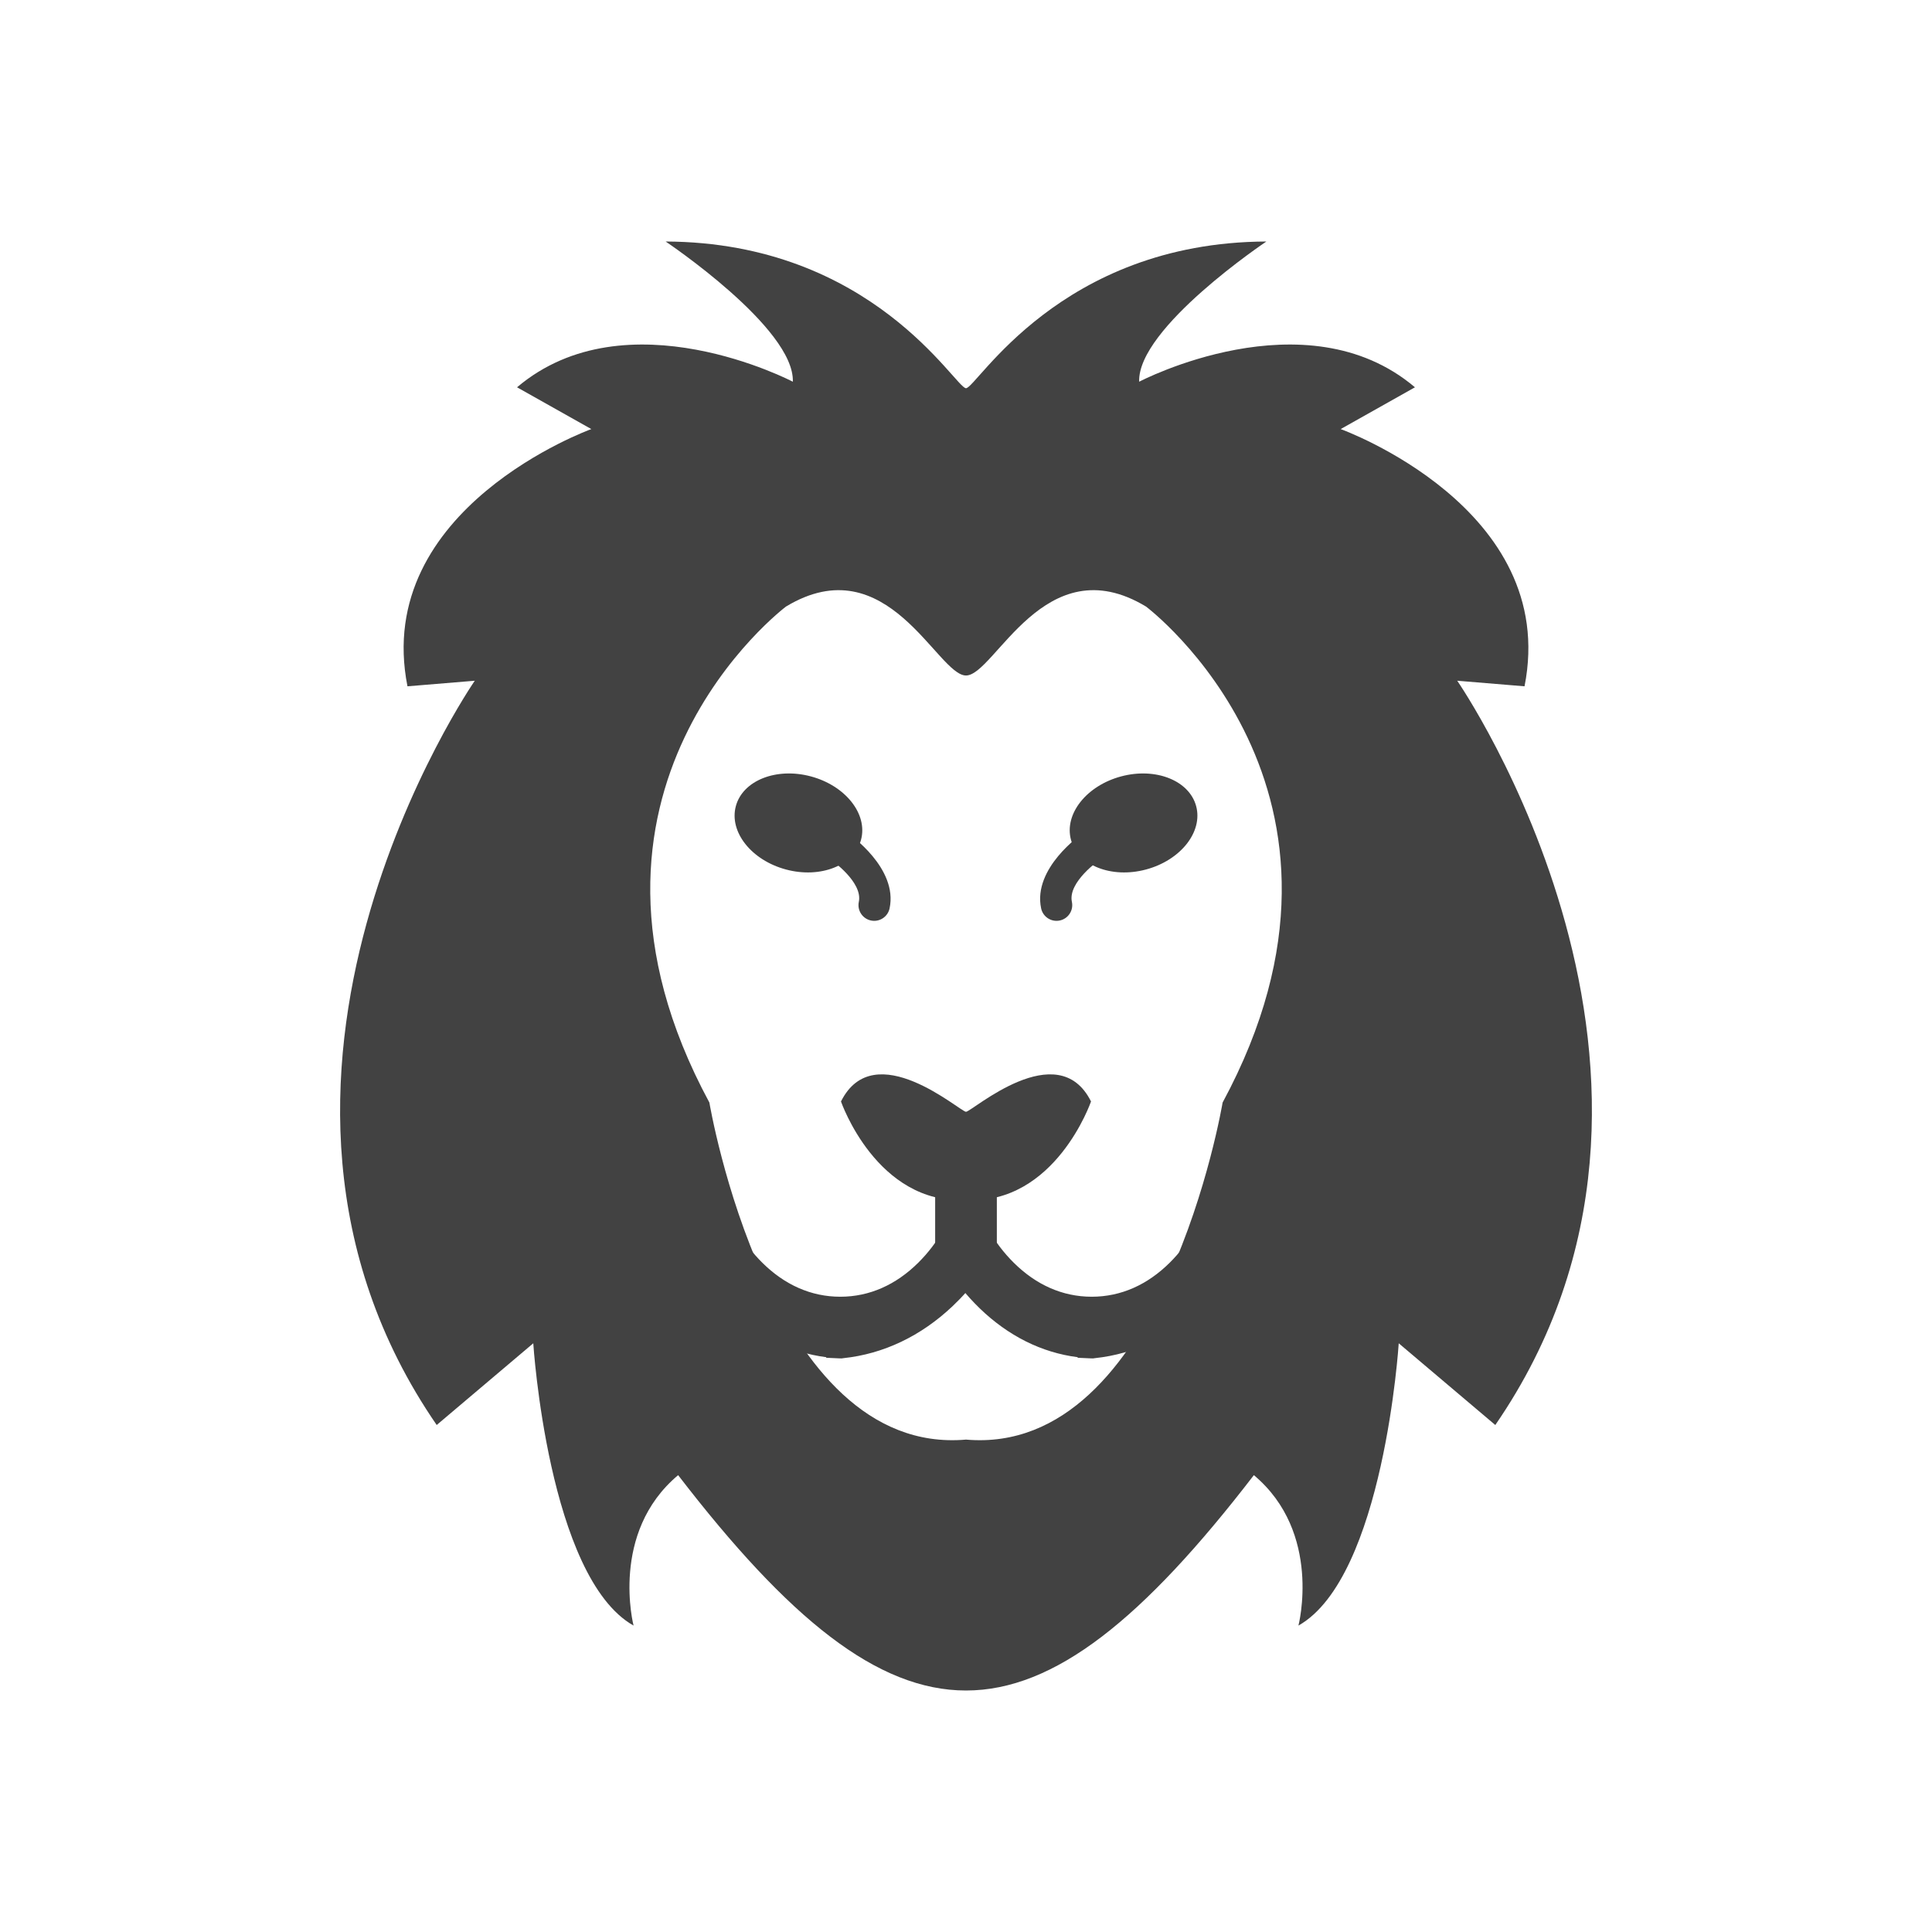
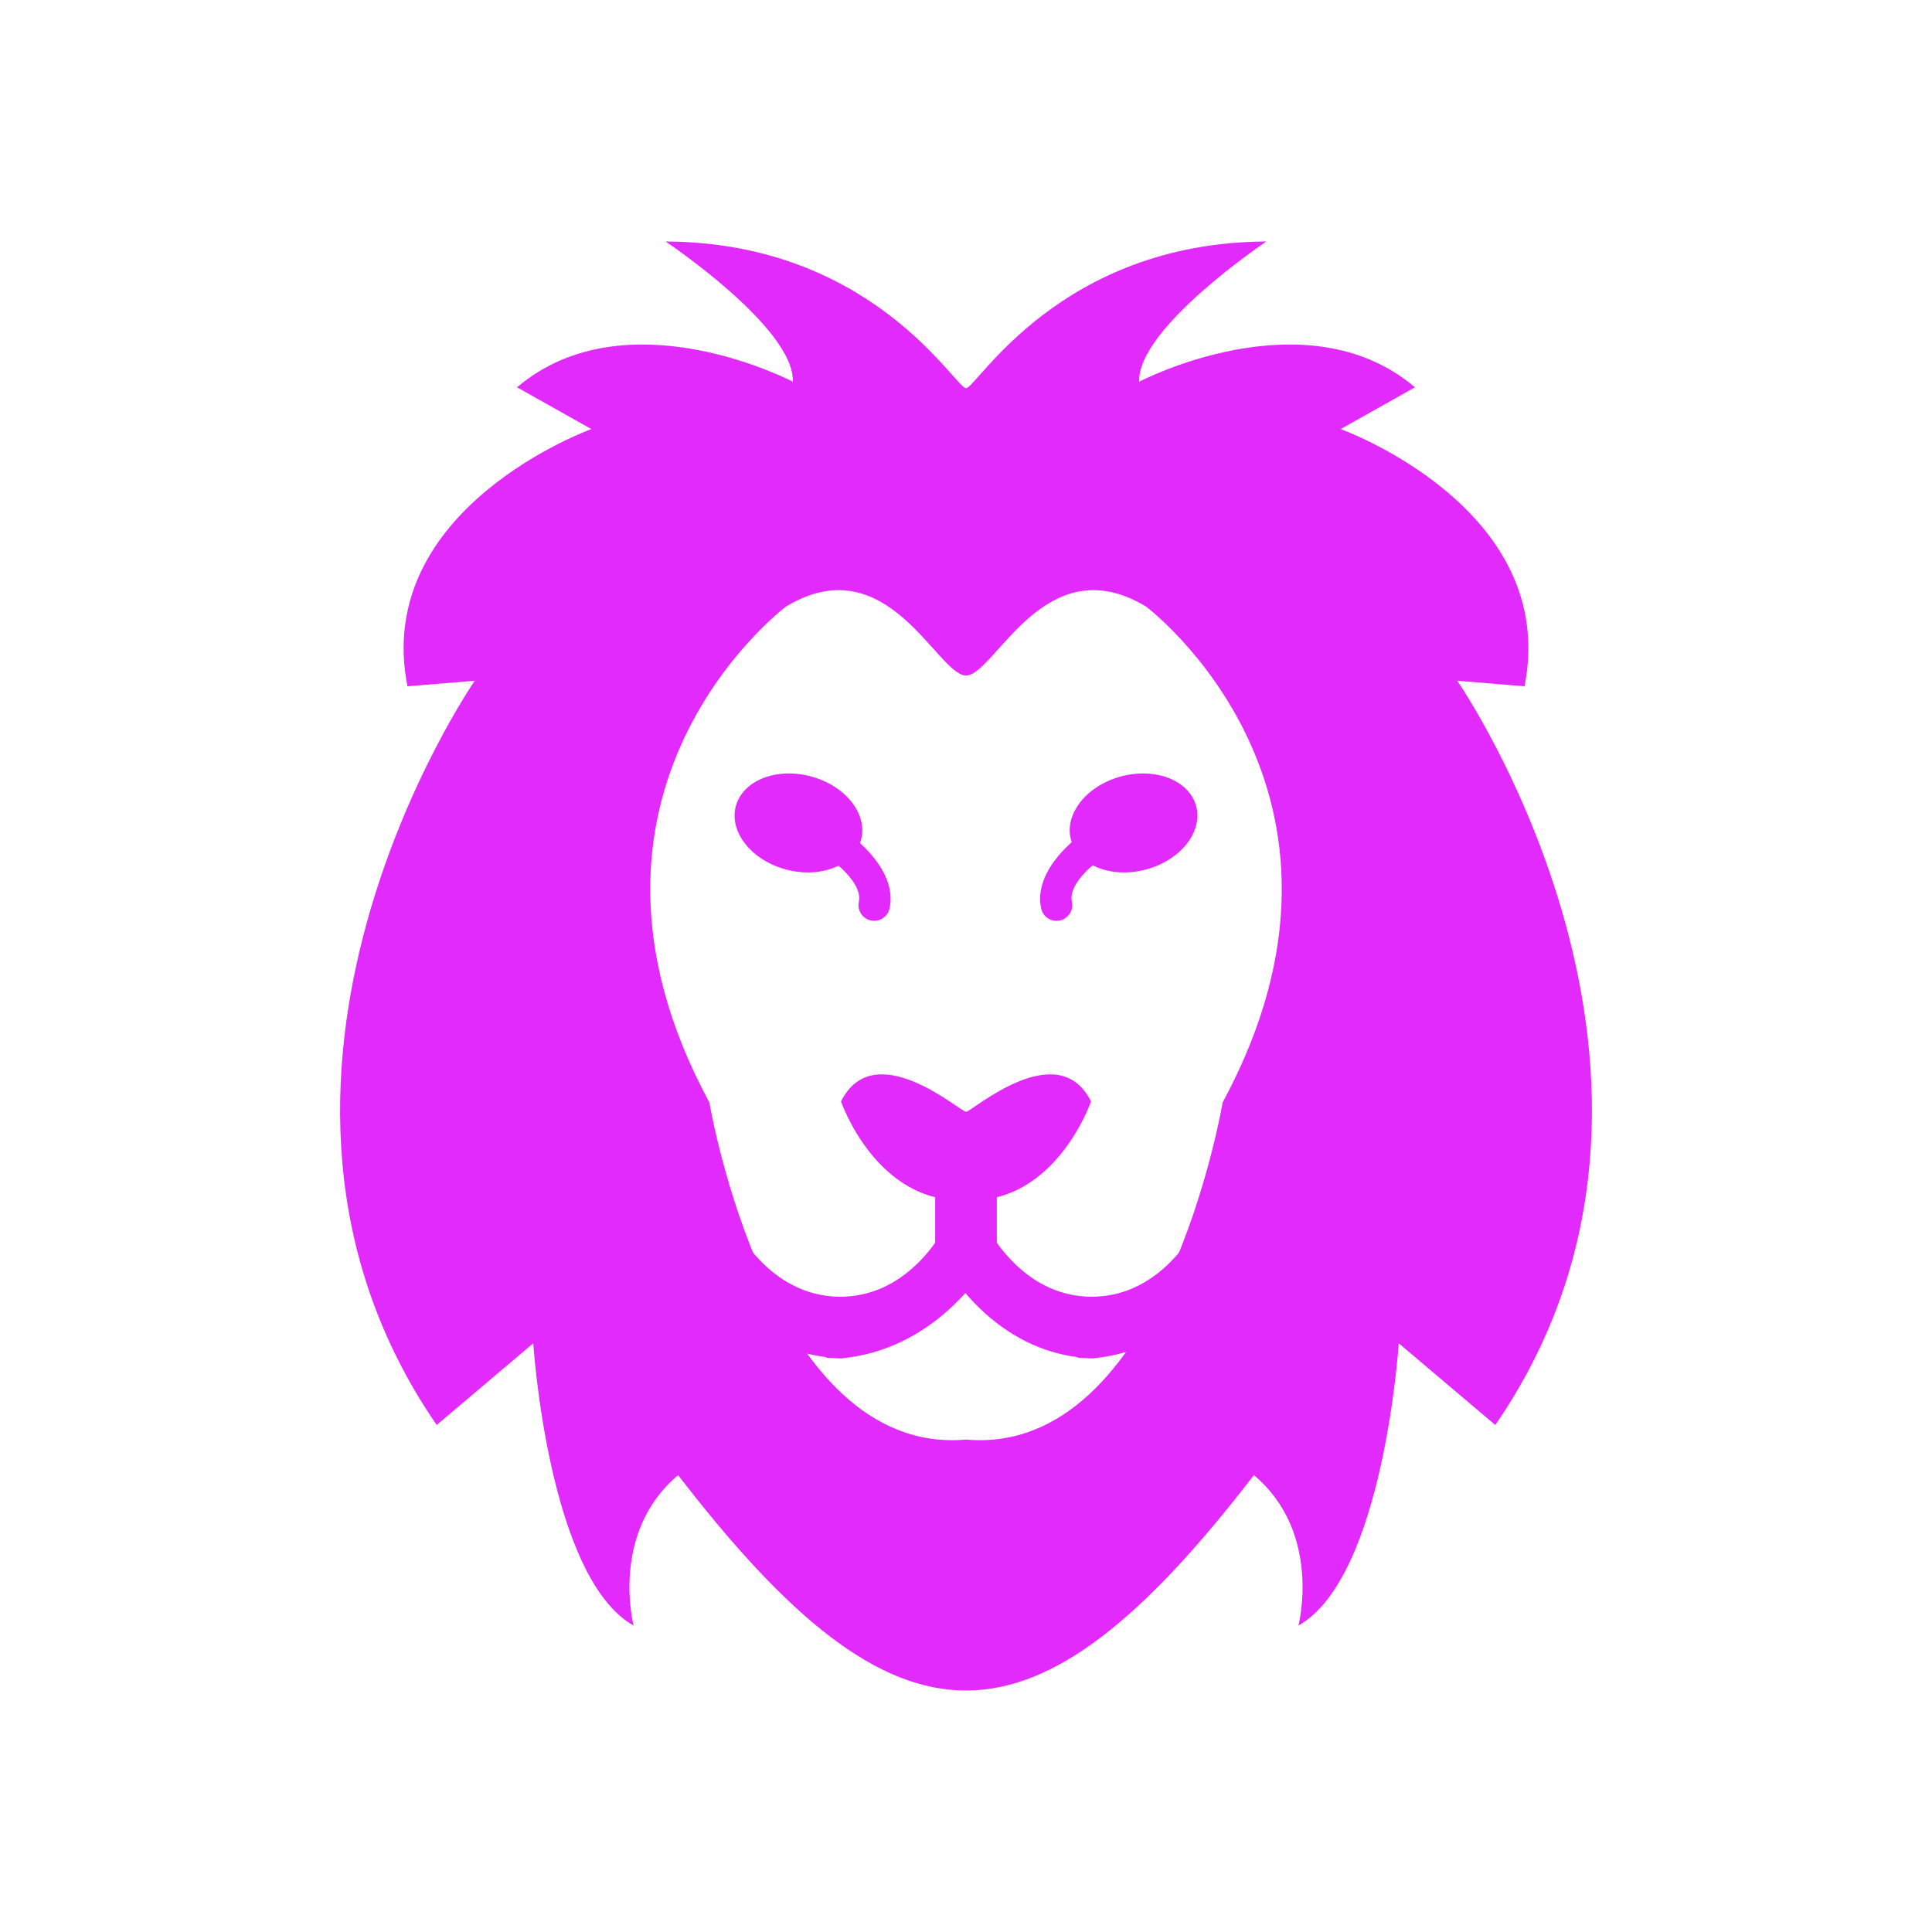
<svg xmlns="http://www.w3.org/2000/svg" xml:space="preserve" width="2048px" height="2048px" style="shape-rendering:geometricPrecision; text-rendering:geometricPrecision; image-rendering:optimizeQuality; fill-rule:evenodd; clip-rule:evenodd" viewBox="0 0 2048 2048">
  <defs>
    <style type="text/css">
   
    .fil2 {fill:none}
-     .fil0 {fill:#424242}
-     .fil1 {fill:#424242;fill-rule:nonzero}
+     .fil0 {fill:#e12afb}
+     .fil1 {fill:#e12afb;fill-rule:nonzero}
   
  </style>
  </defs>
  <g id="Layer_x0020_1">
    <g id="_466582944">
      <path id="_466583976" class="fil0" d="M718.851 1563.72c-72.841,61.031 -47.249,159.463 -47.249,159.463 -90.561,-51.187 -106.309,-299.243 -106.309,-299.243l-102.372 86.623c-251.993,-366.177 40.362,-788.958 40.362,-788.958l-71.347 5.904c-37.404,-188.995 194.901,-272.668 194.901,-272.668l-78.746 -44.295c116.153,-98.433 292.353,-5.906 292.353,-5.906 1.969,-57.091 -134.857,-148.637 -134.857,-148.637 219.512,0.983 307.119,155.526 318.414,155.526 11.295,0 98.902,-154.544 318.414,-155.526 0,0 -136.826,91.546 -134.857,148.637 0,0 176.199,-92.528 292.353,5.906l-78.746 44.295c0,0 232.305,83.673 194.901,272.668l-71.347 -5.904c0,0 292.355,422.781 40.362,788.958l-102.372 -86.623c0,0 -15.748,248.056 -106.309,299.243 0,0 25.592,-98.432 -47.249,-159.463 -234.14,304.379 -376.158,304.379 -610.297,0zm305.149 -37.69c209.091,18.27 272.02,-357.28 272.02,-357.28 178.642,-330.892 -81.201,-525.772 -81.201,-525.772 -107.59,-64.96 -160.369,73.08 -190.819,73.08 -30.45,0 -83.229,-138.039 -190.82,-73.08 0,0 -259.842,194.88 -81.201,525.772 0,0 62.929,375.551 272.021,357.28z" />
      <ellipse id="_466584264" class="fil0" transform="matrix(-2.12361 0.569019 0.75544 2.81934 1201.62 872.363)" rx="31.25" ry="17.499" />
      <g>
        <path id="_466583520" class="fil0" d="M1024 1272.16c-94.835,4.861 -132.523,-104.56 -132.523,-104.56 35.26,-70.518 126.443,10.942 132.523,10.942 6.079,0 97.264,-81.46 132.522,-10.942 0,0 -37.687,109.421 -132.522,104.56z" />
        <path id="_466583256" class="fil0" d="M991.305 1342.25l0 -73.831c0,-14.802 14.645,-26.81 32.695,-26.81 18.051,0 32.695,12.008 32.695,26.81l0 73.831c0,14.802 -14.645,26.81 -32.695,26.81 -18.051,0 -32.695,-12.008 -32.695,-26.81z" />
        <g>
          <path id="_466583424" class="fil0" d="M1142.37 1438.68l-0.022 0.617 13.835 0.621c3.468,0.156 1.815,0.066 4.247,-0.189 42.888,-4.499 82.466,-23.558 115.806,-55.054 10.354,-9.78 20.076,-20.725 28.7,-32.562 3.386,-4.649 7.449,-10.377 10.205,-15.6 8.08,-15.311 3.926,-35.539 -9.252,-44.946 -13.184,-9.41 -30.624,-4.577 -38.726,10.733 -7.102,13.42 -16.987,26.068 -27.252,36.246 -23.531,23.33 -51.547,36.042 -82.641,36.042 -31.093,0 -59.109,-12.712 -82.639,-36.042 -10.265,-10.178 -20.151,-22.826 -27.253,-36.246 -8.101,-15.309 -25.543,-20.142 -38.726,-10.733 -13.18,9.407 -17.336,29.646 -9.247,44.955 9.378,17.908 25.453,37.173 39.184,50.431 30.047,29.01 65.334,46.853 103.78,51.726z" />
          <path id="_466583832" class="fil0" d="M875.827 1438.68l-0.022 0.617 13.834 0.621c3.468,0.156 1.817,0.066 4.248,-0.189 42.888,-4.499 82.466,-23.558 115.806,-55.054 10.352,-9.78 20.076,-20.725 28.698,-32.562 3.387,-4.649 7.45,-10.377 10.206,-15.6 8.079,-15.311 3.926,-35.539 -9.252,-44.946 -13.184,-9.41 -30.625,-4.577 -38.726,10.733 -7.102,13.42 -16.987,26.068 -27.253,36.246 -23.53,23.33 -51.547,36.042 -82.639,36.042 -31.094,0 -59.109,-12.712 -82.641,-36.042 -10.265,-10.178 -20.15,-22.826 -27.252,-36.246 -8.102,-15.309 -25.543,-20.142 -38.726,-10.733 -13.181,9.407 -17.337,29.646 -9.248,44.955 9.379,17.908 25.454,37.173 39.184,50.431 30.047,29.01 65.335,46.853 103.781,51.726z" />
        </g>
      </g>
      <path id="_466583856" class="fil1" d="M899.844 884.108c-7.526,-5.258 -17.894,-3.419 -23.152,4.108 -5.257,7.526 -3.418,17.894 4.108,23.152 0.097,0.067 34.076,23.55 29.588,44.637 -1.909,9.005 3.843,17.852 12.847,19.761 9.005,1.91 17.852,-3.842 19.761,-12.847 9.12,-42.839 -43.004,-78.707 -43.152,-78.811z" />
      <path id="_466583688" class="fil1" d="M1165.84 911.368c7.526,-5.258 9.365,-15.626 4.108,-23.152 -5.258,-7.527 -15.626,-9.366 -23.152,-4.108 -0.148,0.104 -52.272,35.973 -43.15,78.811 1.909,9.005 10.756,14.757 19.761,12.847 9.004,-1.909 14.755,-10.756 12.847,-19.761 -4.489,-21.089 29.49,-44.57 29.587,-44.637z" />
      <ellipse id="_466583808" class="fil0" transform="matrix(2.12361 0.569019 -0.75544 2.81934 846.374 872.363)" rx="31.25" ry="17.499" />
    </g>
  </g>
  <rect class="fil2" width="2048" height="2048" />
</svg>
